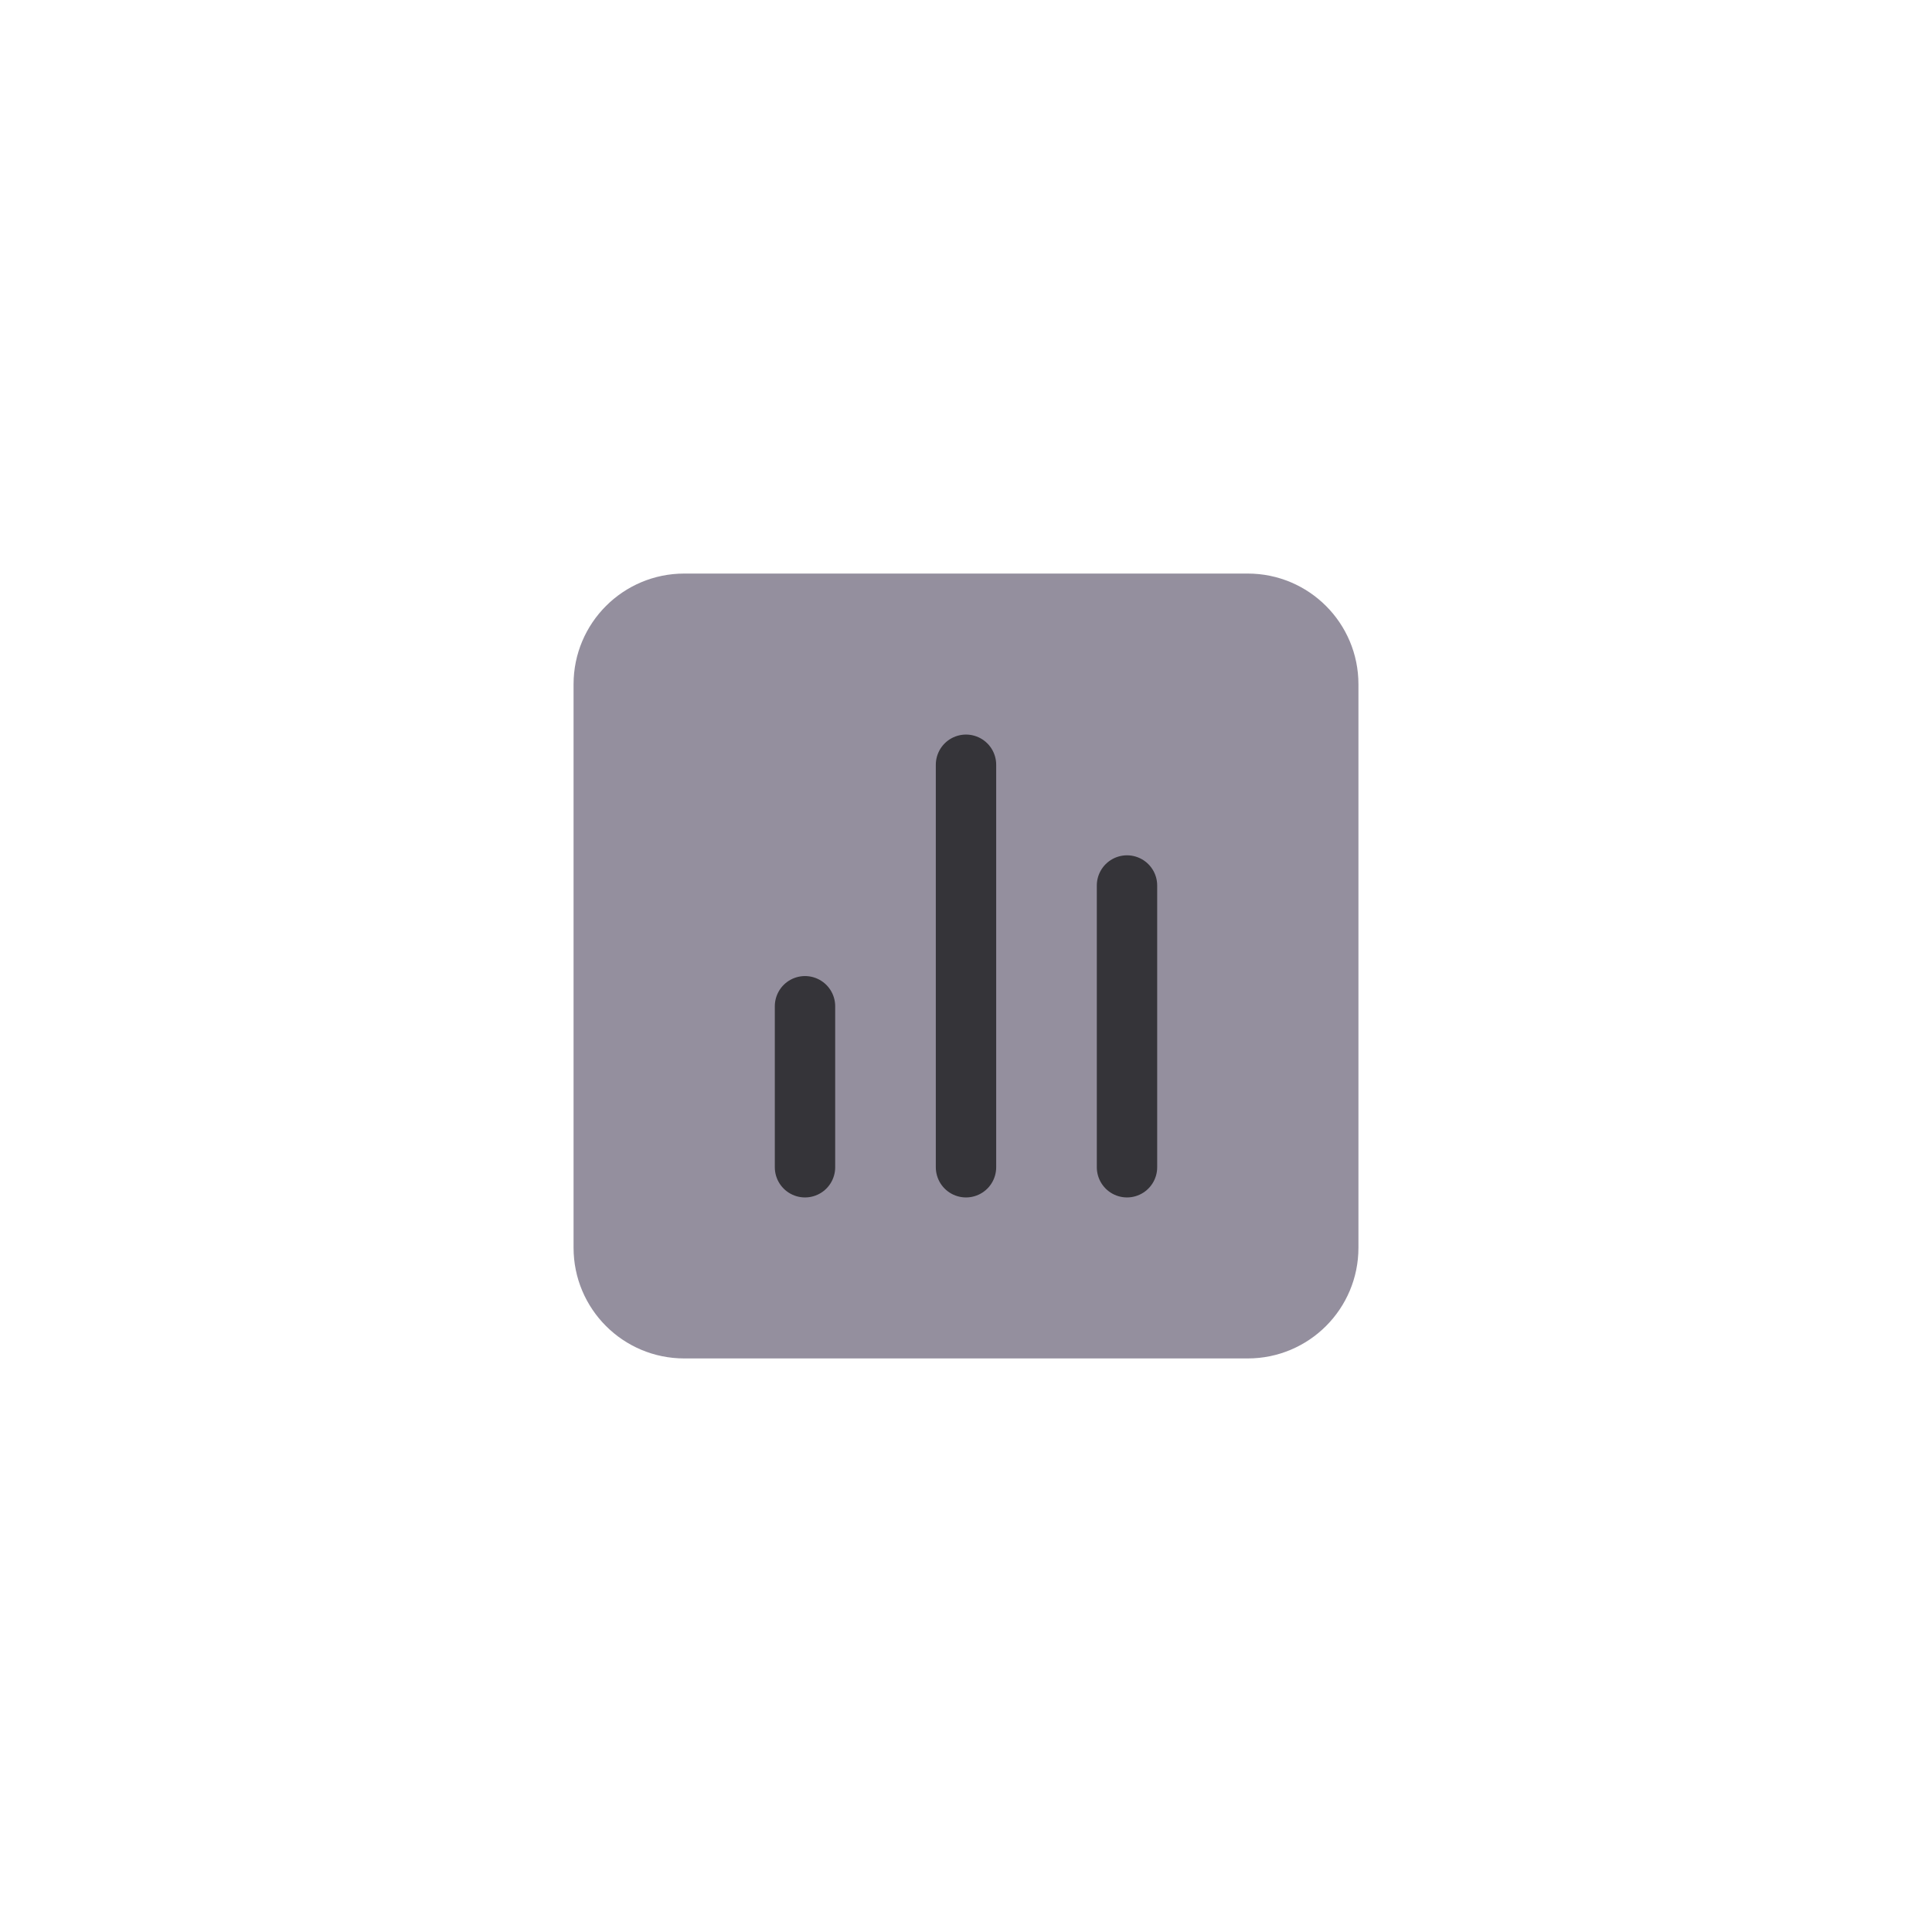
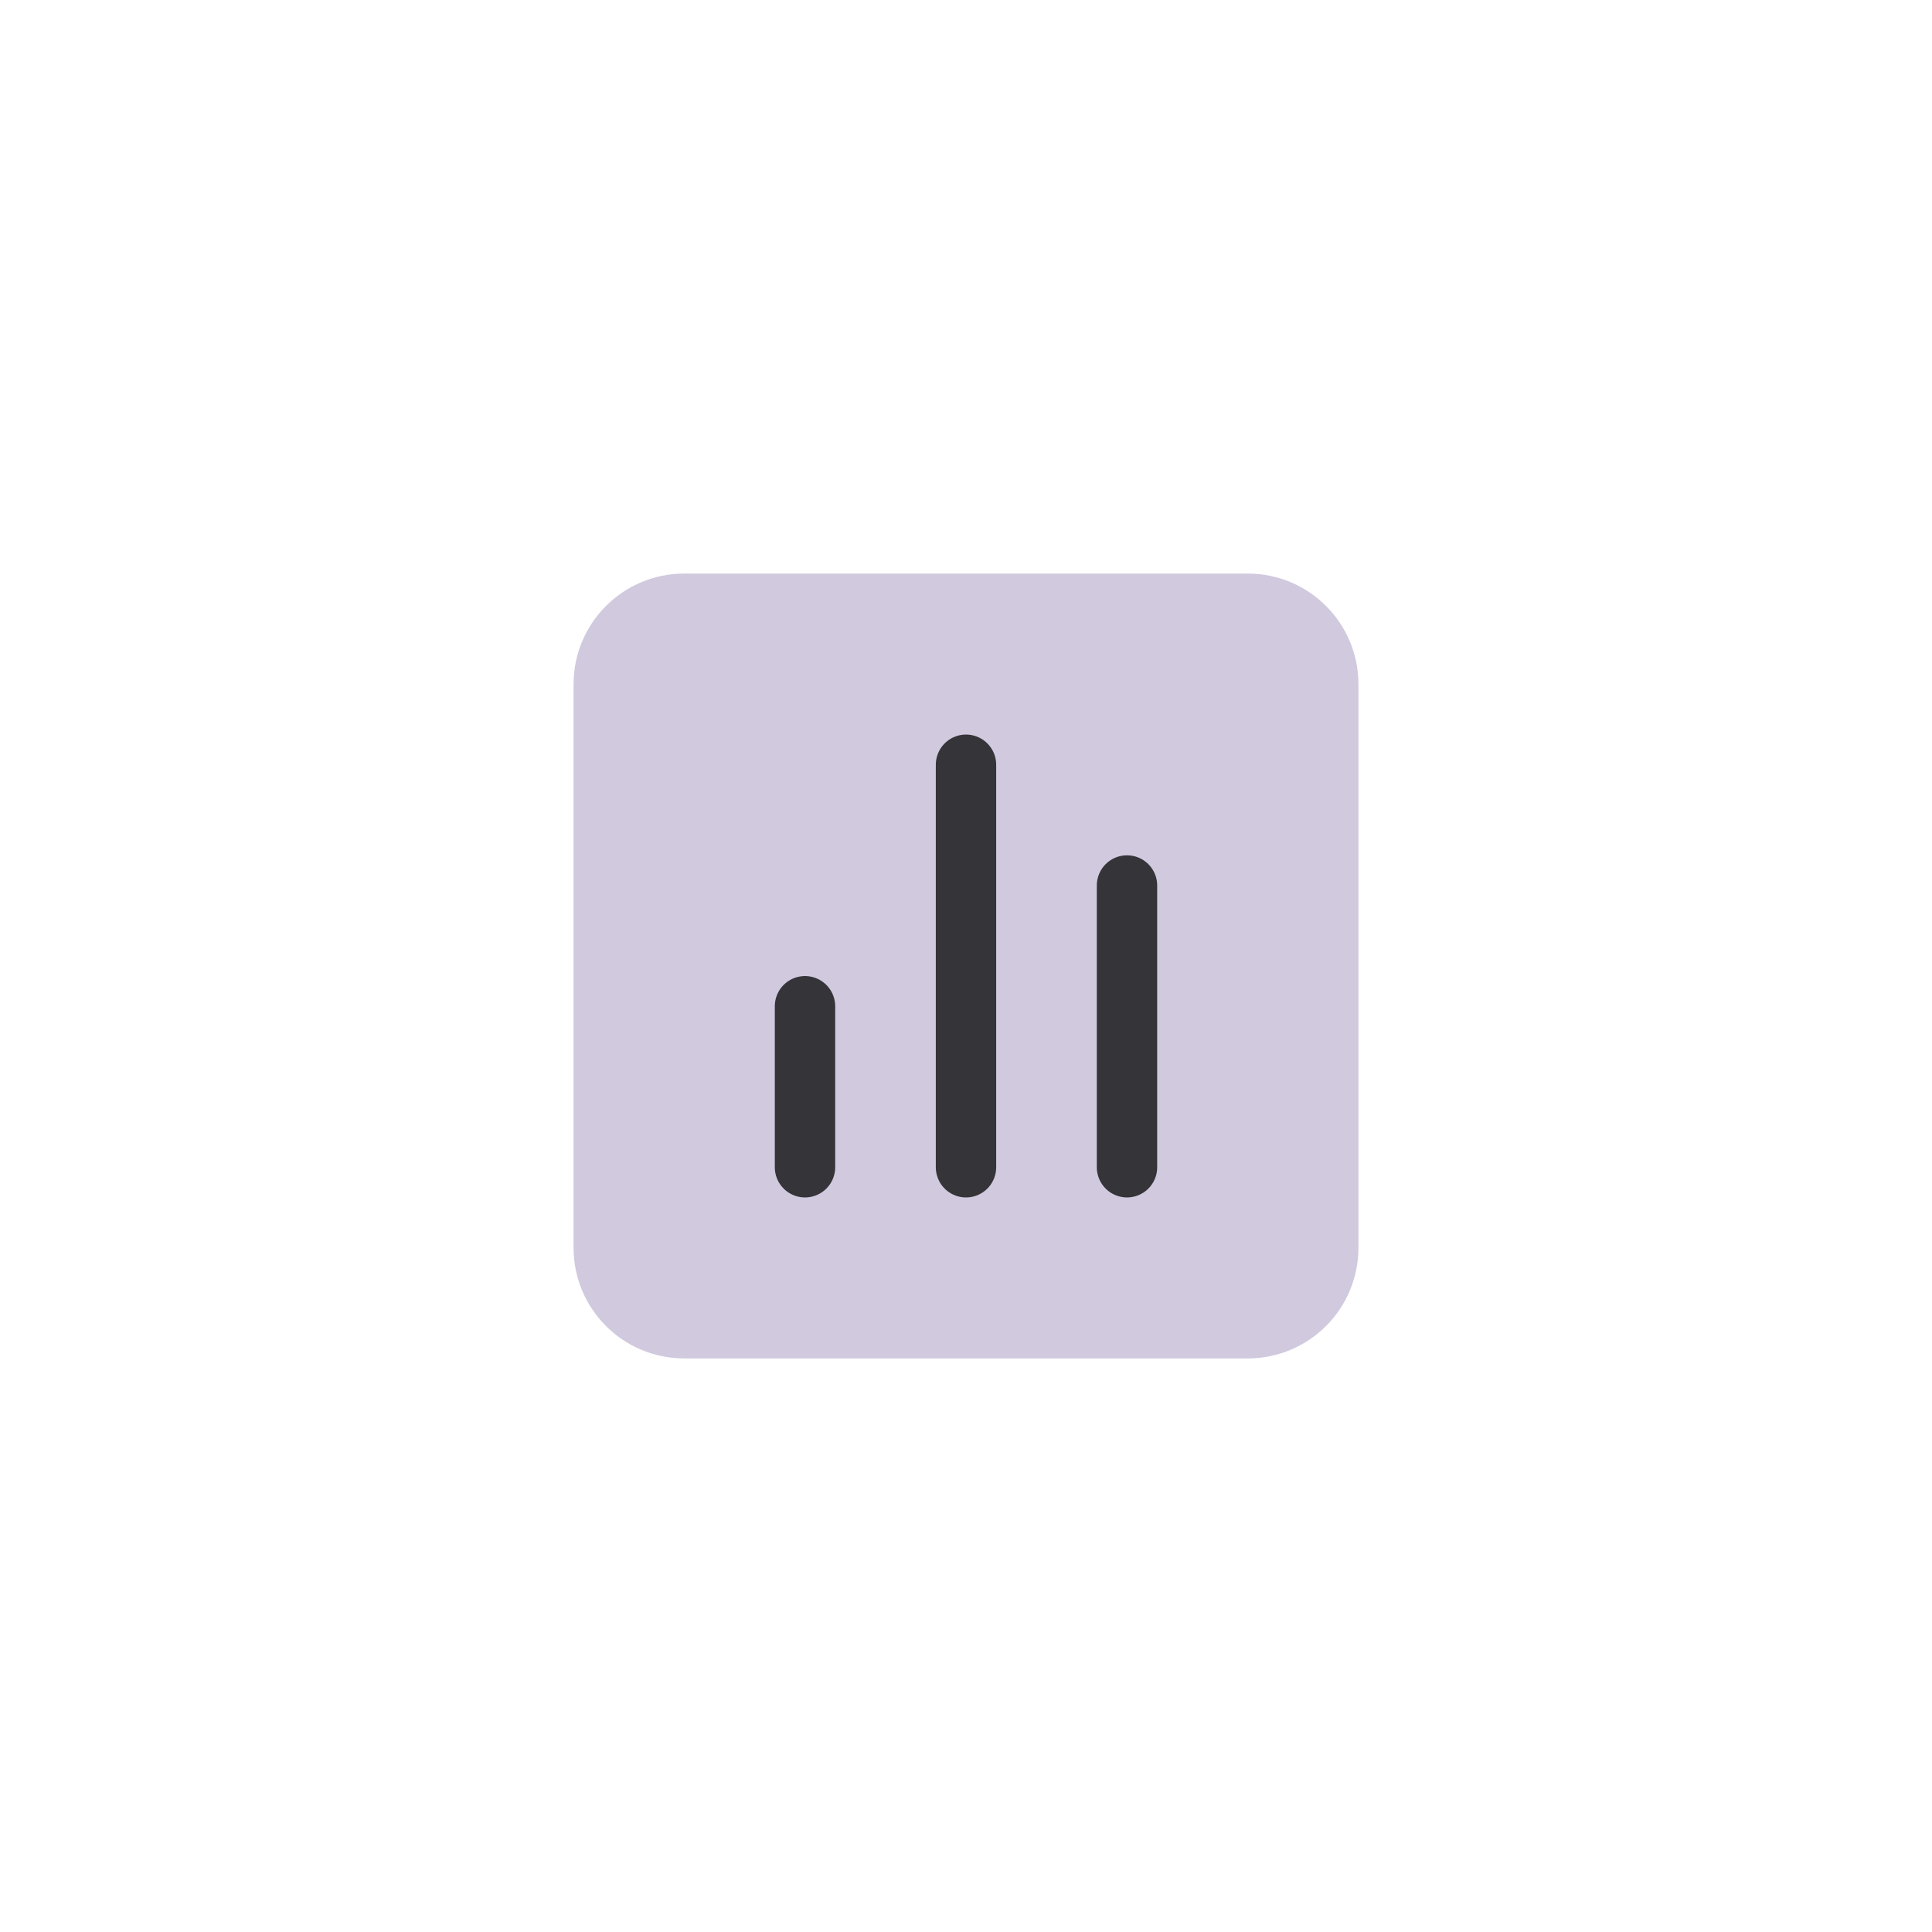
<svg xmlns="http://www.w3.org/2000/svg" width="48" height="48" viewBox="0 0 48 48" fill="none">
-   <path fill-rule="evenodd" clip-rule="evenodd" d="M17 15H31C32.105 15 33 15.895 33 17V31C33 32.105 32.105 33 31 33H17C15.895 33 15 32.105 15 31V17C15 15.895 15.895 15 17 15Z" fill="#948F9E" stroke="#948F9E" stroke-width="1.5" stroke-linecap="round" stroke-linejoin="round" />
+   <path fill-rule="evenodd" clip-rule="evenodd" d="M17 15H31C32.105 15 33 15.895 33 17V31C33 32.105 32.105 33 31 33H17C15.895 33 15 32.105 15 31V17C15 15.895 15.895 15 17 15Z" fill="#D1C9DE" stroke="#D1C9DE" stroke-width="1.5" stroke-linecap="round" stroke-linejoin="round" />
  <path d="M20 25V29" stroke="#353439" stroke-width="1.5" stroke-linecap="round" stroke-linejoin="round" />
  <path d="M24 19V29" stroke="#353439" stroke-width="1.5" stroke-linecap="round" stroke-linejoin="round" />
  <path d="M28 22V29" stroke="#353439" stroke-width="1.5" stroke-linecap="round" stroke-linejoin="round" />
</svg>
